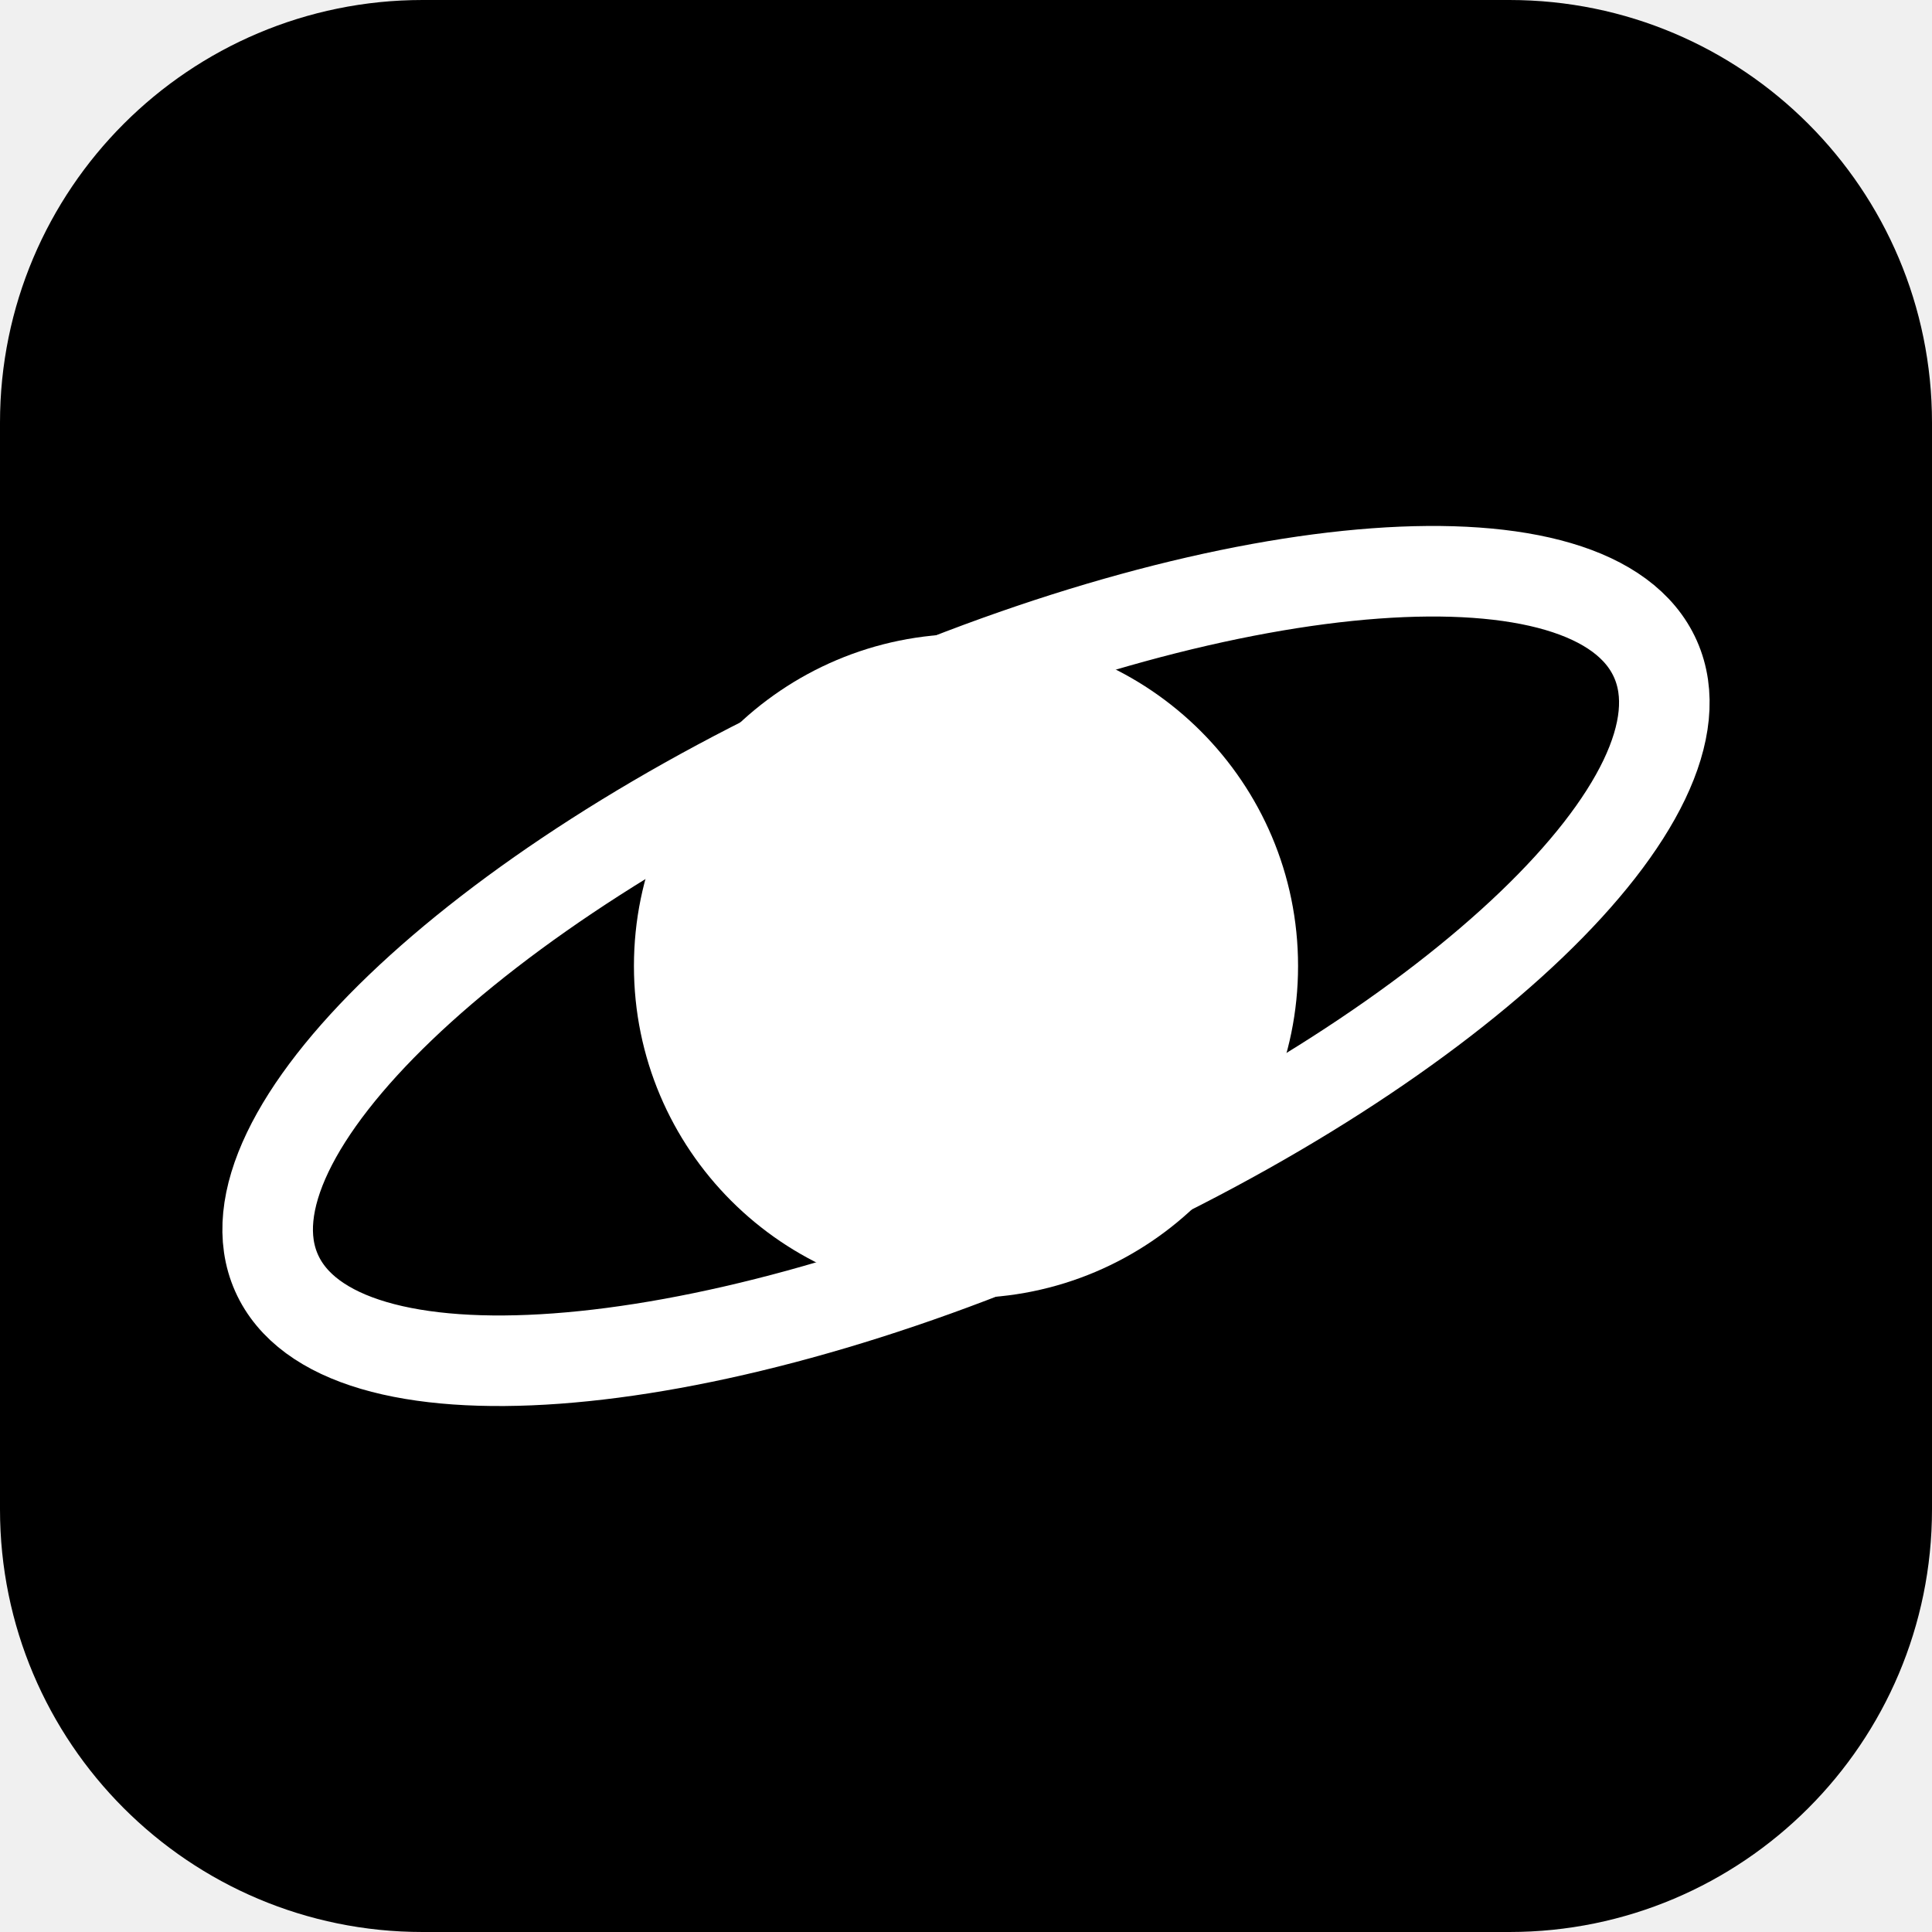
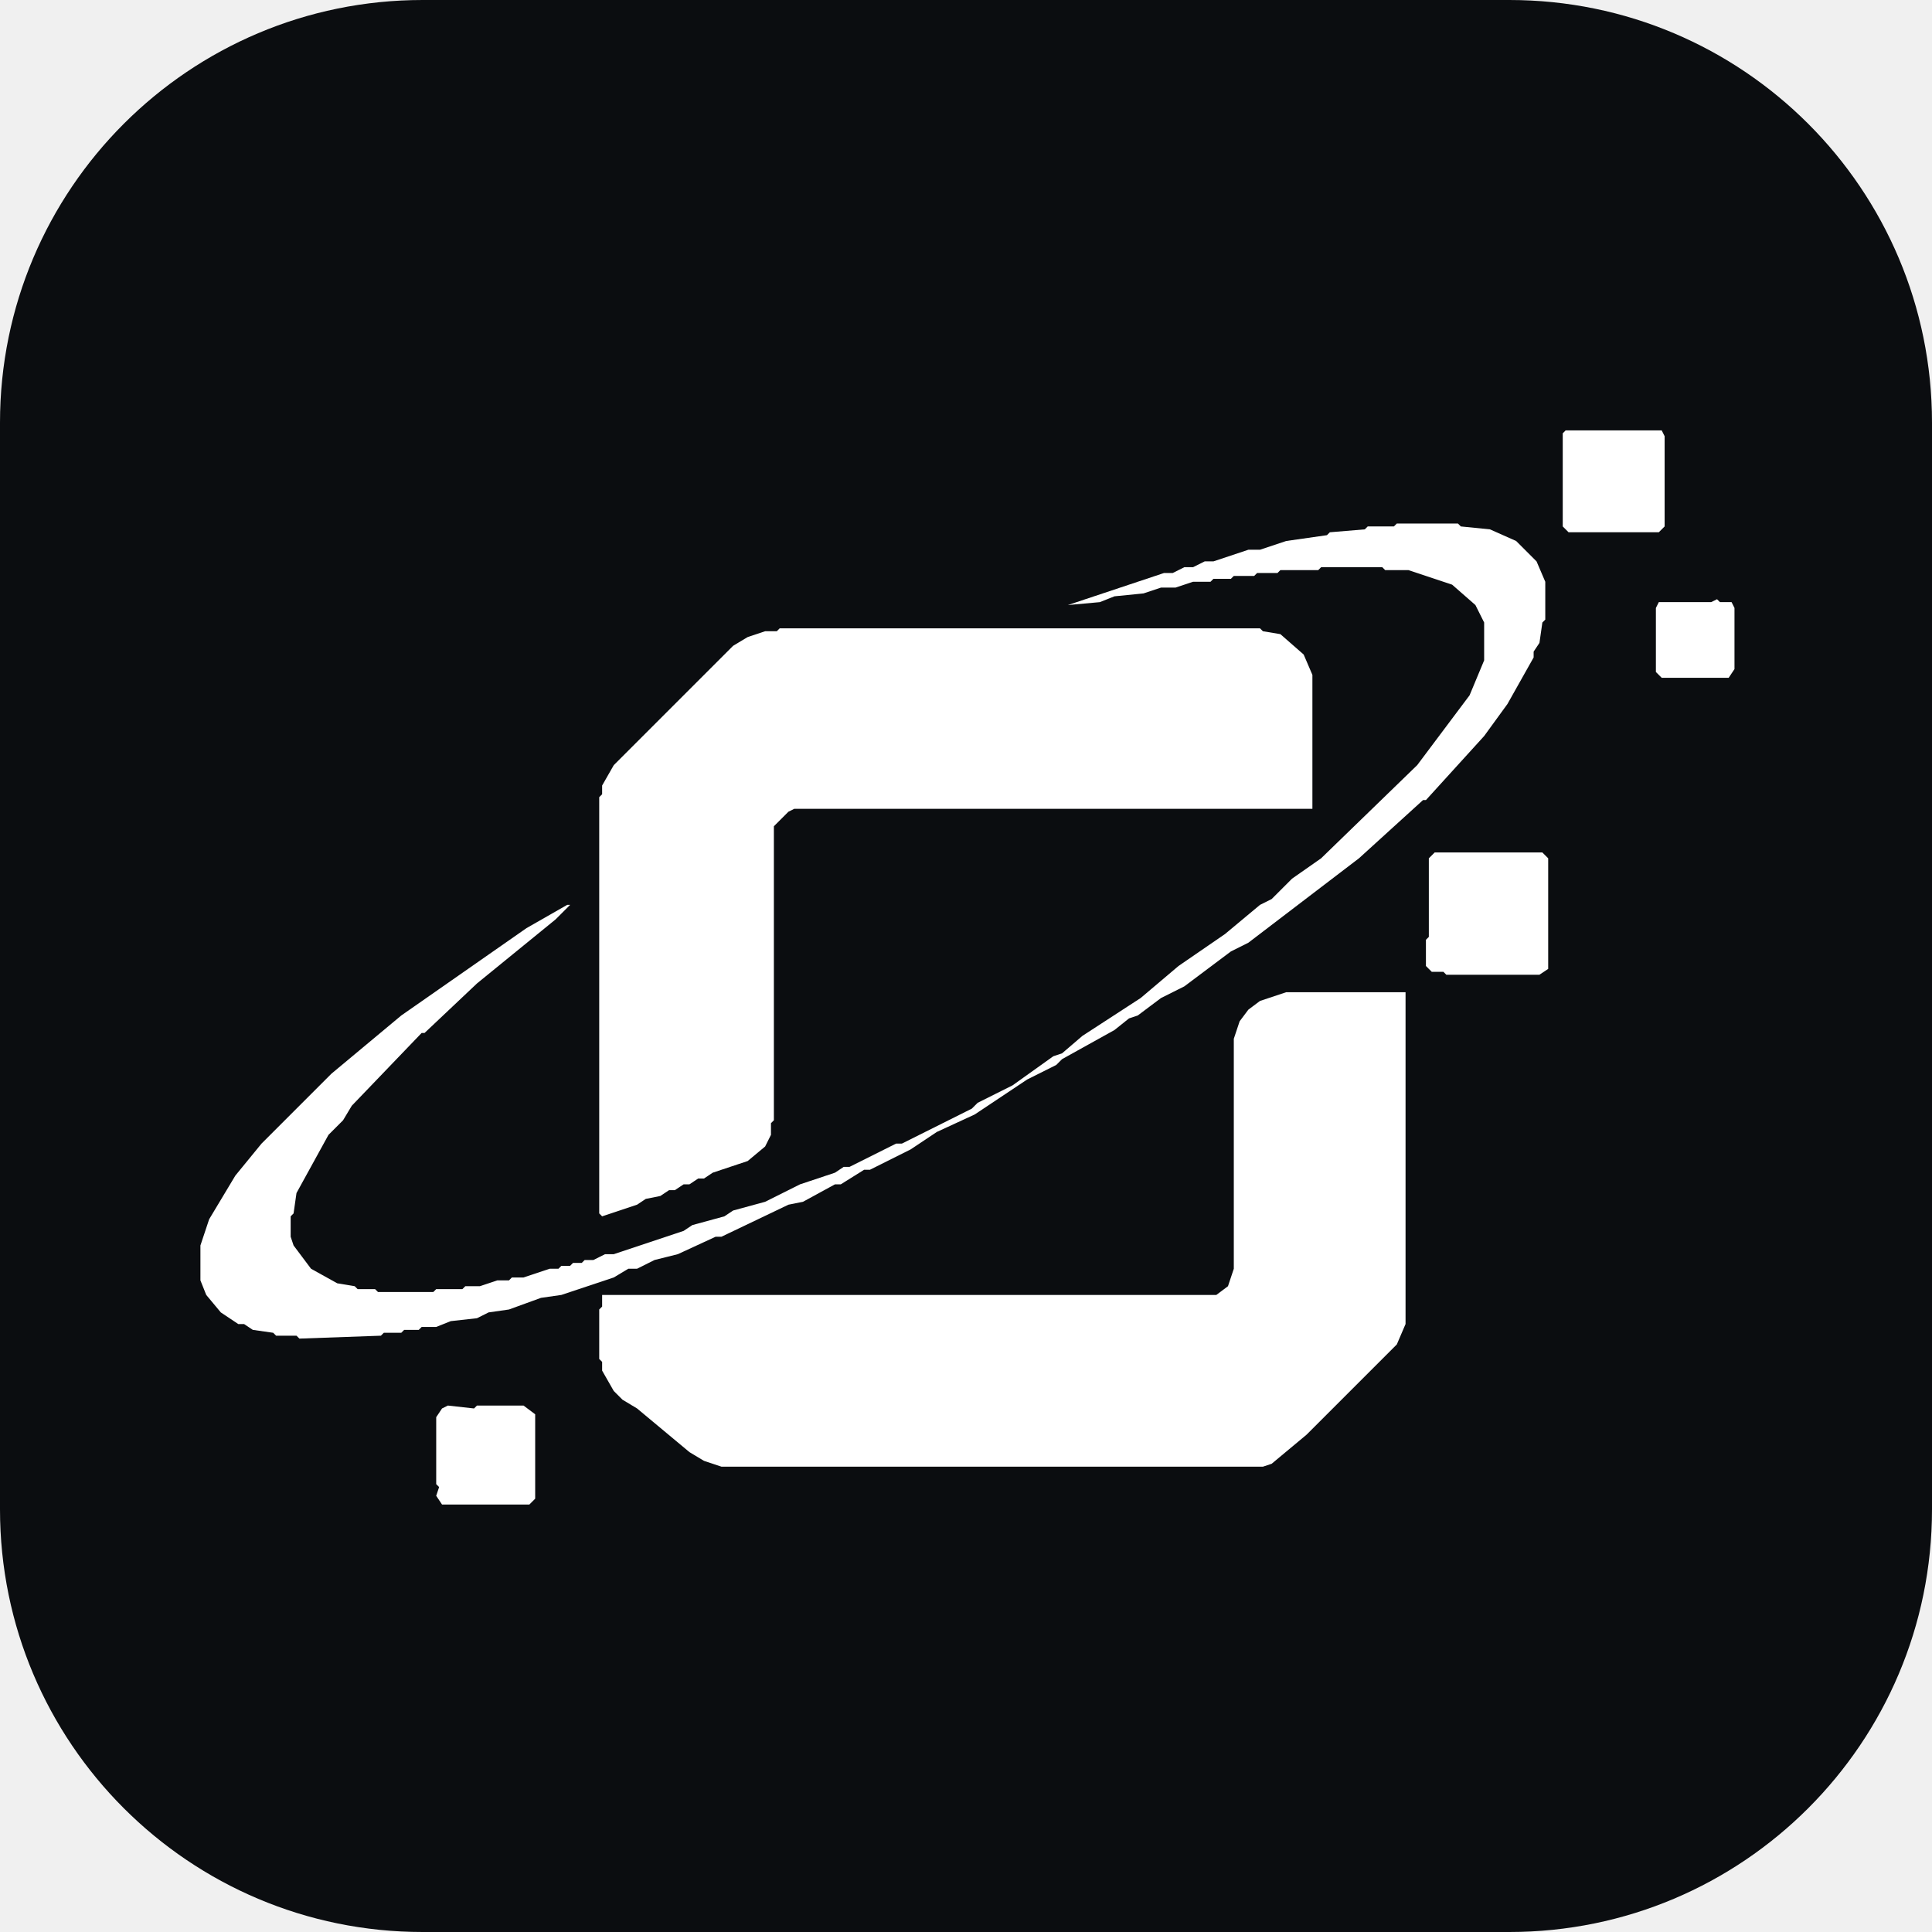
<svg xmlns="http://www.w3.org/2000/svg" viewBox="0 0 64 64">
-   <rect width="64" height="64" rx="14" fill="#000" />
-   <circle cx="32" cy="32" r="11" fill="#fff" />
-   <ellipse cx="32" cy="32" rx="25" ry="9" fill="none" stroke="#fff" stroke-width="3" transform="rotate(-24 32 32)" />
+   <rect width="64" height="64" rx="14" fill="#0b0d10" />
+   <svg x="5" y="5" width="54" height="54" viewBox="8 -72 560 560">
+     <defs>
+       <clipPath id="m">
+         <rect x="0" y="0" width="558" height="420" />
+       </clipPath>
+     </defs>
+     <g clip-path="url(#m)">
+       <path fill="#FFFFFF" fill-rule="evenodd" d="M108,360 L106,363 L106,386 L107,387 L106,390 L108,393 L138,393 L140,391 L140,362 L136,359 L120,359 L119,360 L110,359 Z M1357,287 L1357,306 L1352,311 L1349,312 L1230,312 L1229,311 L1221,311 L1220,312 L1201,312 L1200,311 L1200,282 L1201,281 L1334,281 L1335,280 L1345,280 L1346,281 L1351,281 L1353,282 Z M1447,220 L1447,356 L1453,356 L1454,357 L1466,357 L1467,356 L1497,356 L1498,354 L1498,252 L1497,251 L1497,243 L1498,242 L1498,220 Z M439,217 L398,217 L389,220 L385,223 L382,227 L380,233 L380,312 L378,318 L374,321 L163,321 L163,325 L162,326 L162,343 L163,344 L163,347 L167,354 L170,357 L175,360 L193,375 L198,378 L204,380 L390,380 L393,379 L405,369 L436,338 L439,331 Z M1200,209 L1201,208 L1352,208 L1357,214 L1357,233 L1355,237 L1351,240 L1201,240 L1200,239 Z M621,213 L627,208 L778,208 L779,209 L779,277 L780,278 L779,306 L774,311 L771,311 L770,312 L722,312 L721,311 L716,311 L715,312 L704,312 L703,311 L699,311 L698,312 L695,312 L694,311 L682,311 L681,312 L678,312 L677,311 L662,311 L661,312 L630,312 L624,310 L620,304 L620,216 Z M449,169 L447,171 L447,198 L446,199 L446,208 L448,210 L452,210 L453,211 L485,211 L488,209 L488,171 L486,169 Z M1524,160 L1524,206 L1525,207 L1618,207 L1619,208 L1619,356 L1661,356 L1662,357 L1668,357 L1669,356 L1669,352 L1670,351 L1670,347 L1669,346 L1669,342 L1670,341 L1670,310 L1669,309 L1669,289 L1670,288 L1670,282 L1669,281 L1669,258 L1670,257 L1670,208 L1671,207 L1767,207 L1767,182 L1766,181 L1766,178 L1763,172 L1755,164 L1744,160 Z M1447,160 L1447,206 L1448,207 L1494,207 L1494,197 L1495,196 L1495,163 L1494,160 Z M1147,161 L1147,208 L1148,209 L1148,221 L1147,222 L1148,225 L1148,230 L1147,231 L1147,255 L1148,256 L1147,259 L1147,293 L1148,294 L1148,308 L1147,309 L1147,356 L1148,357 L1161,357 L1162,356 L1236,356 L1237,357 L1242,357 L1243,356 L1262,356 L1263,357 L1290,357 L1291,356 L1299,356 L1300,357 L1315,357 L1316,356 L1321,356 L1322,357 L1379,356 L1380,355 L1383,355 L1393,350 L1403,340 L1408,331 L1409,323 L1410,322 L1410,293 L1409,292 L1409,281 L1408,280 L1408,277 L1404,269 L1397,262 L1397,261 L1405,252 L1409,243 L1409,237 L1410,236 L1410,200 L1409,199 L1409,190 L1406,182 L1402,176 L1391,166 L1385,163 L1379,161 L1374,161 L1373,160 L1148,160 Z M857,161 L892,204 L897,207 L900,207 L901,208 L1049,208 L1053,211 L1055,216 L1055,232 L1054,235 L1048,240 L868,240 L867,241 L867,356 L868,357 L869,356 L870,357 L873,356 L881,356 L882,357 L891,357 L892,356 L918,356 L918,286 L919,285 L967,285 L969,286 L1052,356 L1070,356 L1071,357 L1092,357 L1093,356 L1115,356 L1116,357 L1120,357 L1121,356 L1102,339 L1096,335 L1087,326 L1082,323 L1057,300 L1050,295 L1041,286 L1042,285 L1058,285 L1059,284 L1078,284 L1079,283 L1082,283 L1095,276 L1101,270 L1106,262 L1107,256 L1108,255 L1108,196 L1107,195 L1107,191 L1105,185 L1103,183 L1100,177 L1089,167 L1079,162 L1072,161 L1071,160 L860,160 Z M570,182 L566,193 L566,323 L567,324 L567,327 L573,338 L587,351 L600,356 L614,356 L615,357 L650,357 L651,356 L663,356 L664,357 L666,356 L704,356 L705,357 L713,357 L714,356 L720,356 L721,357 L737,357 L738,356 L761,356 L762,357 L770,357 L772,356 L773,357 L789,357 L790,356 L796,356 L798,357 L799,356 L804,356 L813,353 L819,349 L828,339 L833,328 L833,320 L834,319 L834,315 L833,314 L833,309 L834,308 L834,304 L833,303 L833,294 L834,293 L834,197 L833,196 L833,190 L831,184 L827,177 L814,165 L799,160 L602,160 L601,161 L597,161 L591,164 L589,164 L581,169 L574,176 Z M404,101 L396,94 L390,93 L389,92 L224,92 L223,93 L219,93 L213,95 L208,98 L167,139 L163,146 L163,149 L162,150 L162,293 L163,294 L175,290 L178,288 L183,287 L186,285 L188,285 L191,283 L193,283 L196,281 L198,281 L201,279 L213,275 L219,270 L221,266 L221,262 L222,261 L222,160 L227,155 L229,154 L407,154 L407,108 Z M551,83 L547,83 L546,82 L544,83 L526,83 L525,85 L525,107 L527,109 L550,109 L552,106 L552,85 Z M484,69 L477,62 L468,58 L458,57 L457,56 L436,56 L435,57 L426,57 L425,58 L413,59 L412,60 L398,62 L389,65 L385,65 L373,69 L370,69 L366,71 L363,71 L359,73 L356,73 L323,84 L334,83 L339,81 L349,80 L355,78 L360,78 L366,76 L372,76 L373,75 L379,75 L380,74 L387,74 L388,73 L395,73 L396,72 L409,72 L410,71 L431,71 L432,72 L440,72 L455,77 L463,84 L466,90 L466,103 L461,115 L443,139 L410,171 L400,178 L393,185 L389,187 L377,197 L361,208 L348,219 L328,232 L321,238 L318,239 L304,249 L292,255 L290,257 L266,269 L264,269 L248,277 L246,277 L243,279 L231,283 L219,289 L208,292 L205,294 L194,297 L191,299 L167,307 L164,307 L160,309 L157,309 L156,310 L153,310 L152,311 L149,311 L148,312 L145,312 L136,315 L132,315 L131,316 L127,316 L121,318 L116,318 L115,319 L106,319 L105,320 L86,320 L85,319 L79,319 L78,318 L72,317 L63,312 L57,304 L56,301 L56,294 L57,293 L58,286 L69,266 L74,261 L77,256 L101,231 L102,231 L120,214 L147,192 L152,187 L151,187 L137,195 L94,225 L70,245 L46,269 L37,280 L28,295 L25,304 L25,316 L27,321 L32,327 L38,331 L40,331 L43,333 L50,334 L51,335 L58,335 L59,336 L87,335 L88,334 L94,334 L95,333 L100,333 L101,332 L106,332 L111,330 L120,329 L124,327 L131,326 L142,322 L149,321 L167,315 L172,312 L175,312 L181,309 L189,307 L202,301 L204,301 L227,290 L232,289 L243,283 L245,283 L253,278 L255,278 L269,271 L278,265 L291,259 L309,247 L319,242 L321,240 L339,230 L344,226 L347,225 L355,219 L363,215 L379,203 L385,200 L423,171 L445,151 L446,151 L466,129 L474,118 L483,102 L483,100 L485,97 L486,90 L487,89 L487,76 Z M494,24 L493,25 L493,57 L495,59 L526,59 L528,57 L528,26 L527,24 Z" />
+     </g>
+   </svg>
</svg>
